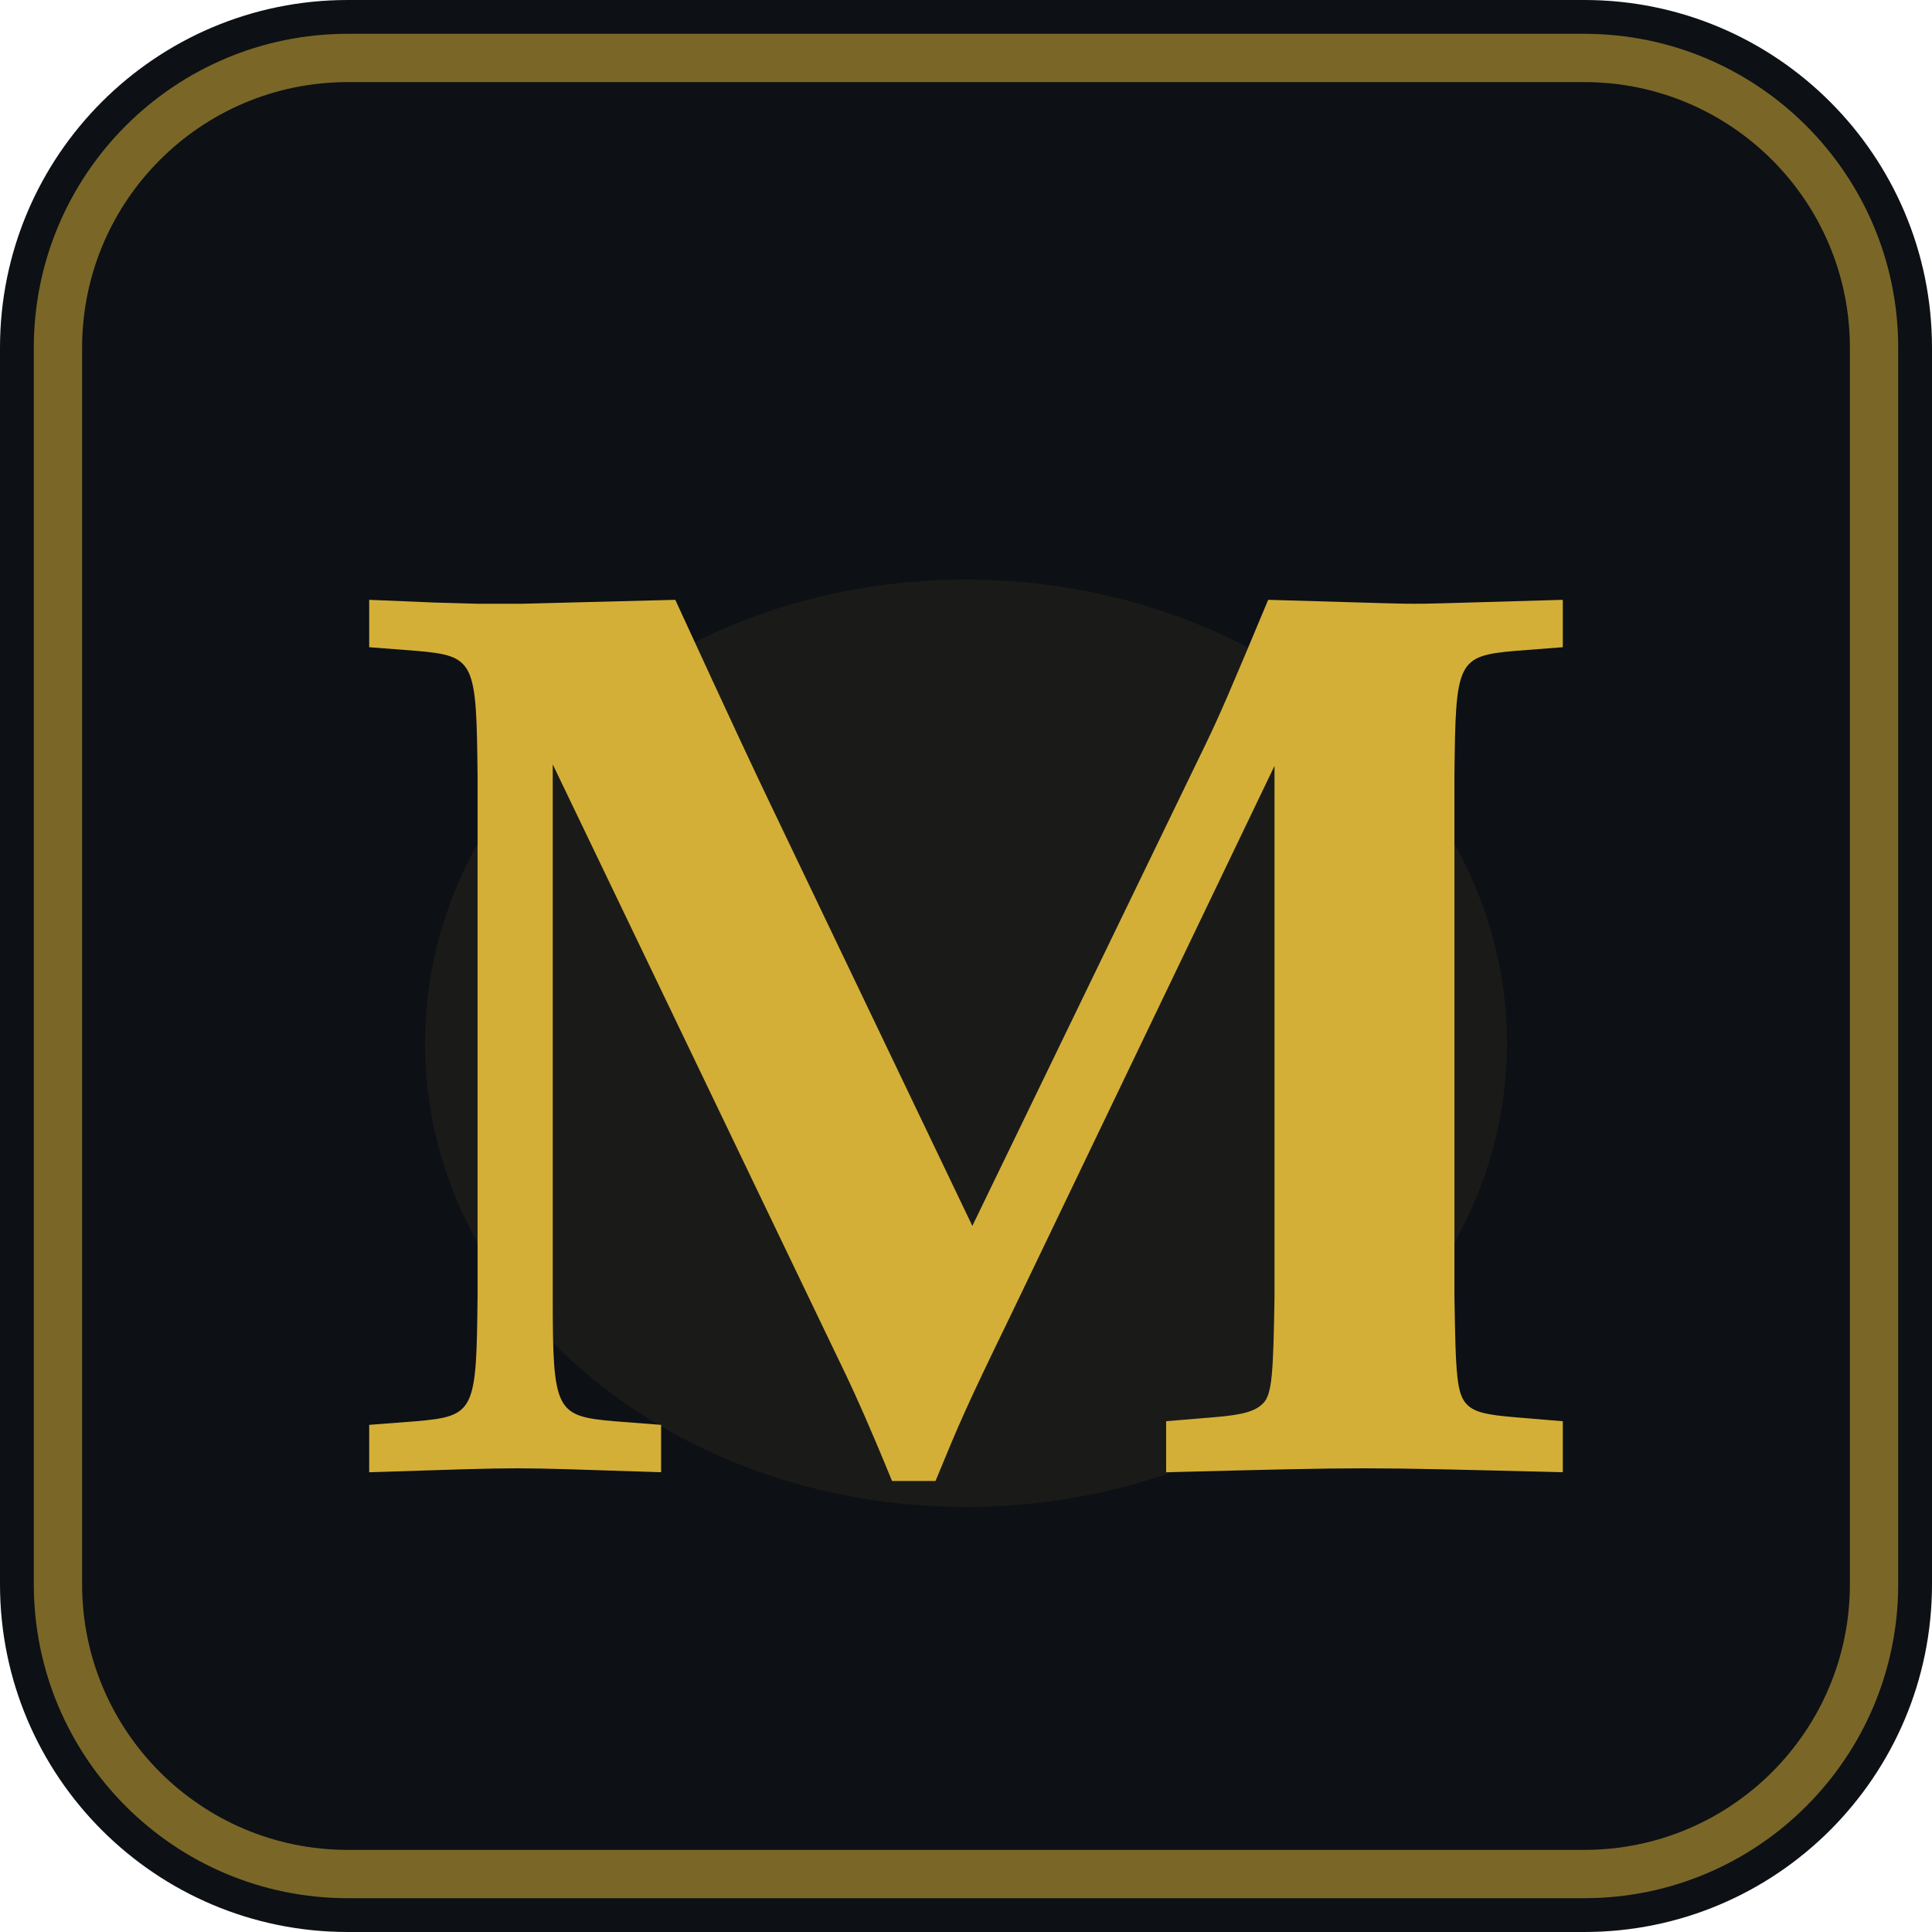
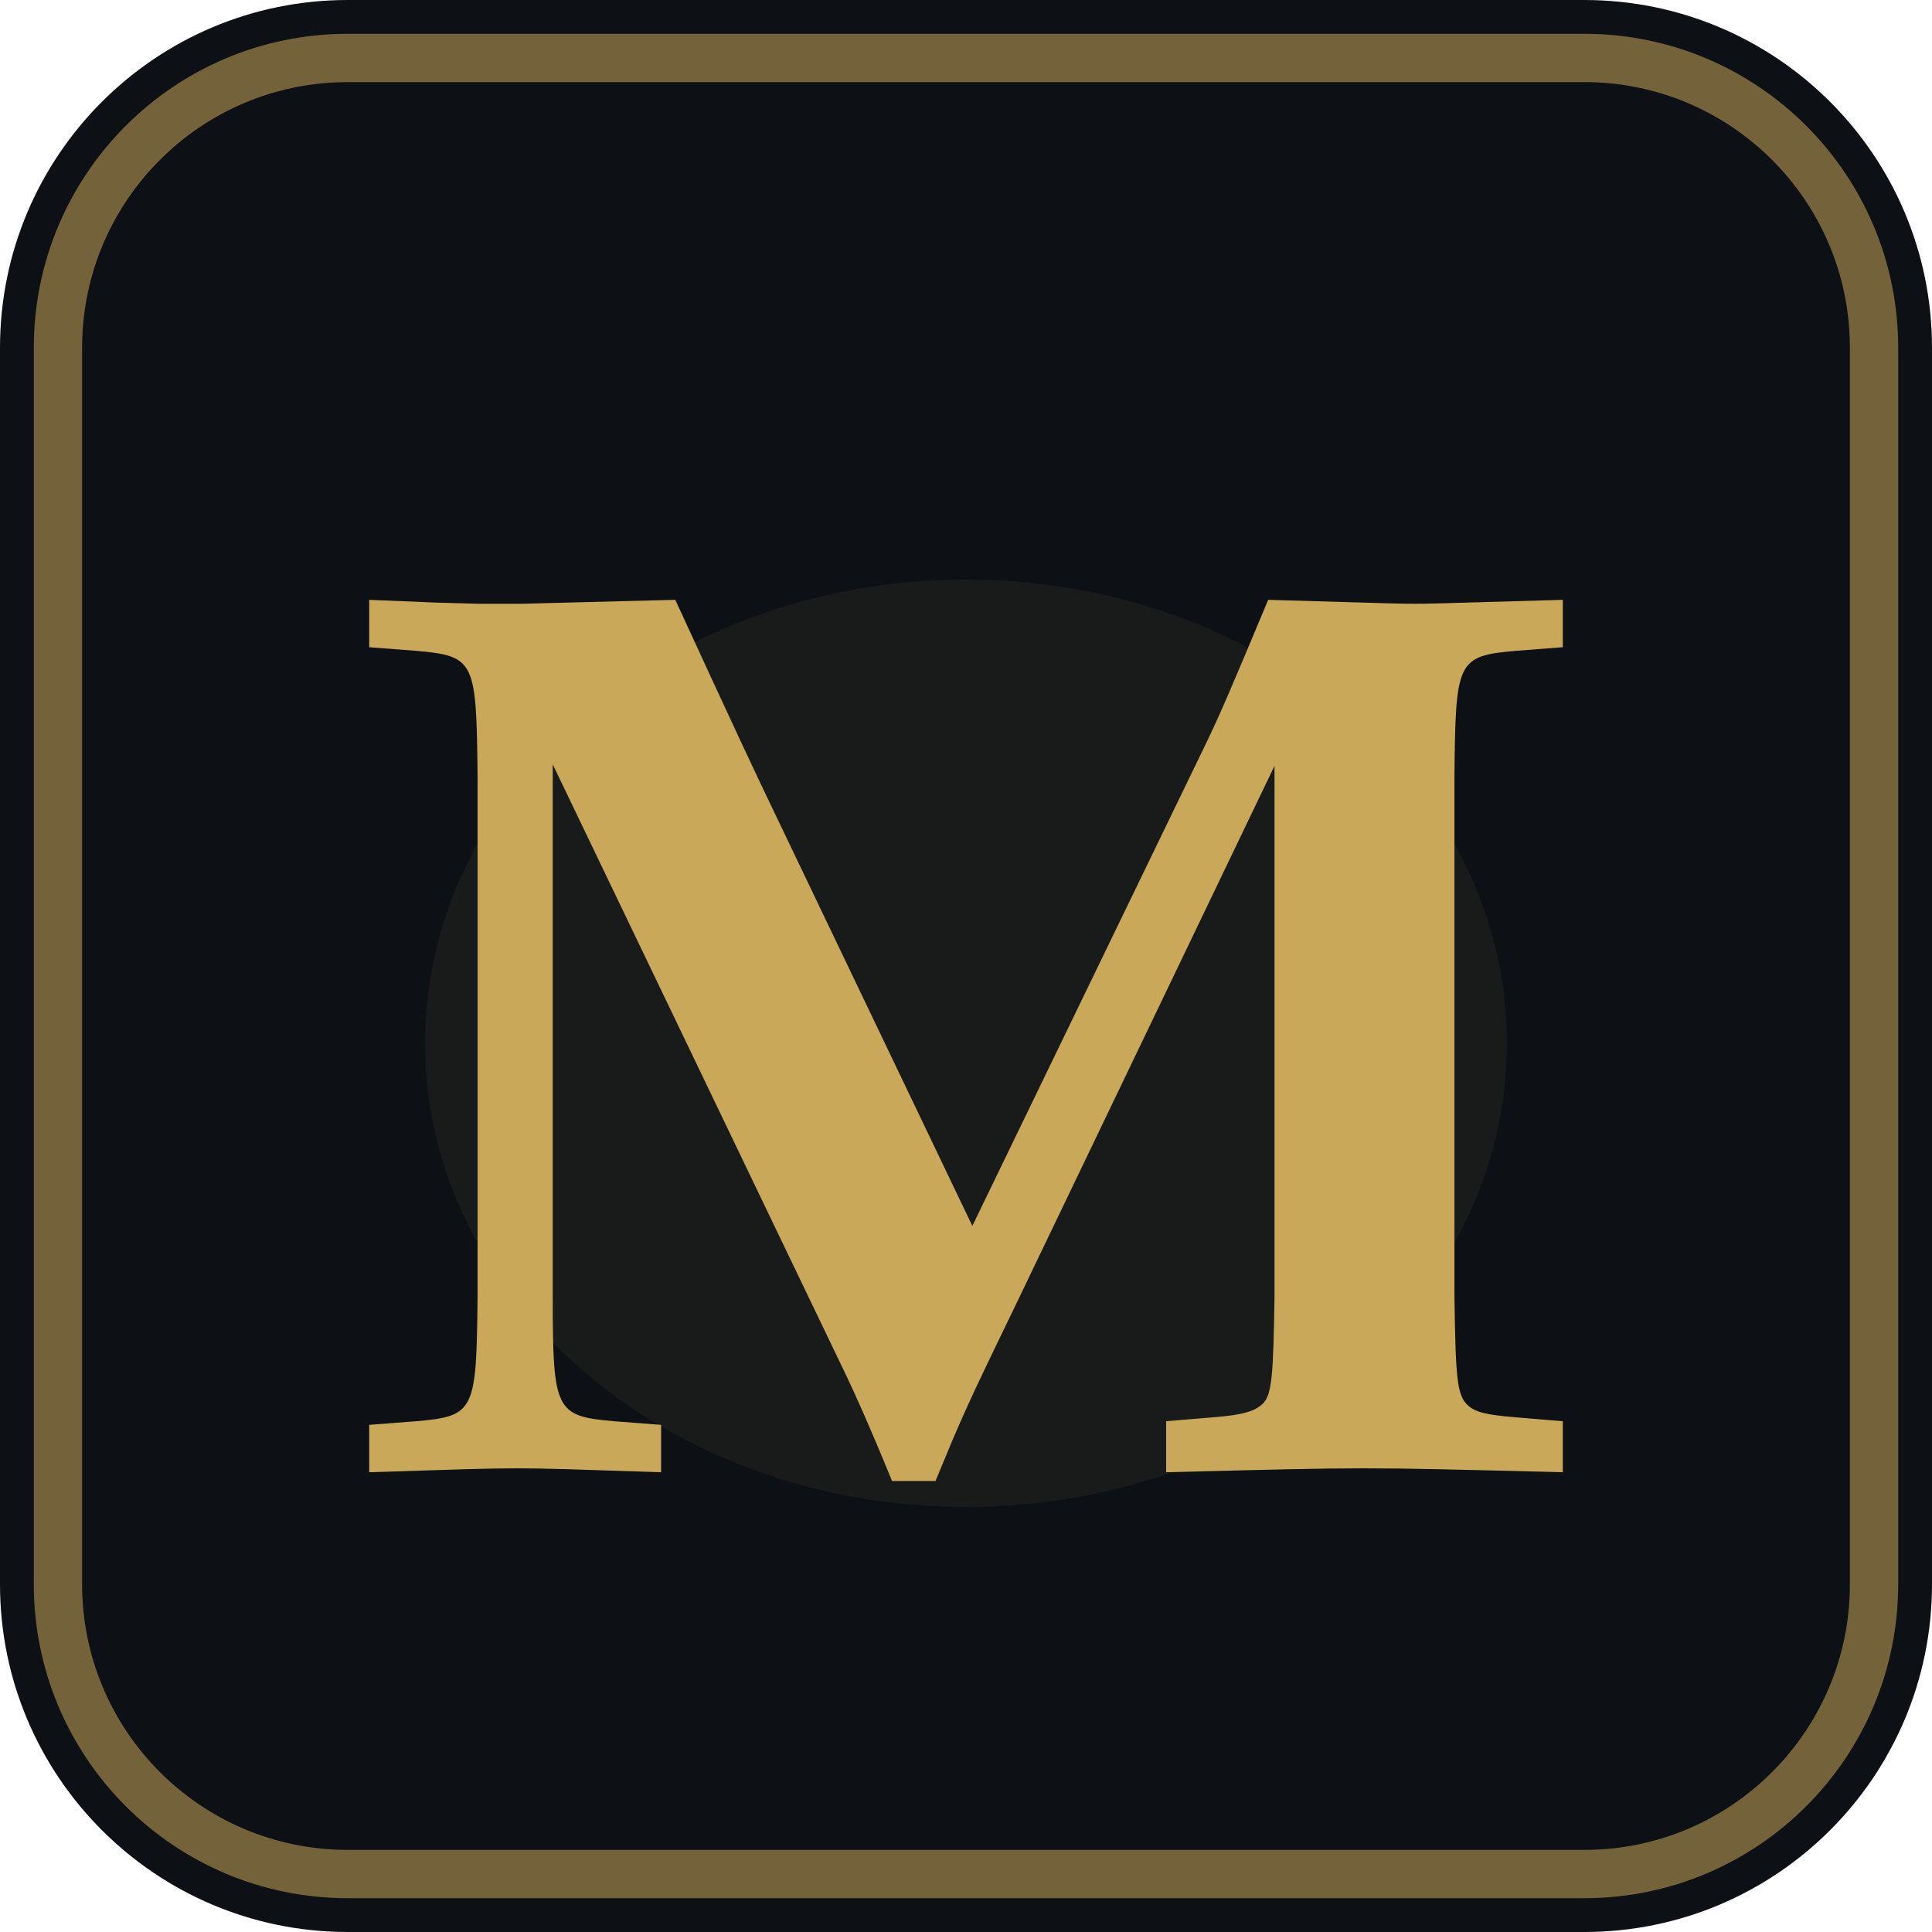
<svg xmlns="http://www.w3.org/2000/svg" viewBox="0 0 100 100">
  <rect width="100" height="100" rx="18" fill="#0d1015" />
-   <rect x="3" y="3" width="94" height="94" rx="15" fill="none" stroke="#d4af37" stroke-width="2.5" opacity="0.55" />
-   <ellipse cx="50" cy="54" rx="28" ry="24" fill="#d4af37" opacity="0.07" />
-   <text x="50" y="76" font-family="Georgia, 'Palatino Linotype', 'Book Antiqua', Palatino, serif" font-size="66" font-weight="bold" fill="#d4af37" text-anchor="middle" dominant-baseline="auto">M</text>
+   <rect x="3" y="3" width="94" height="94" rx="15" fill="none" stroke="#C9A85A" stroke-width="2.5" opacity="0.55" />
+   <ellipse cx="50" cy="54" rx="28" ry="24" fill="#C9A85A" opacity="0.07" />
+   <text x="50" y="76" font-family="Georgia, 'Palatino Linotype', 'Book Antiqua', Palatino, serif" font-size="66" font-weight="bold" fill="#C9A85A" text-anchor="middle" dominant-baseline="auto">M</text>
</svg>
